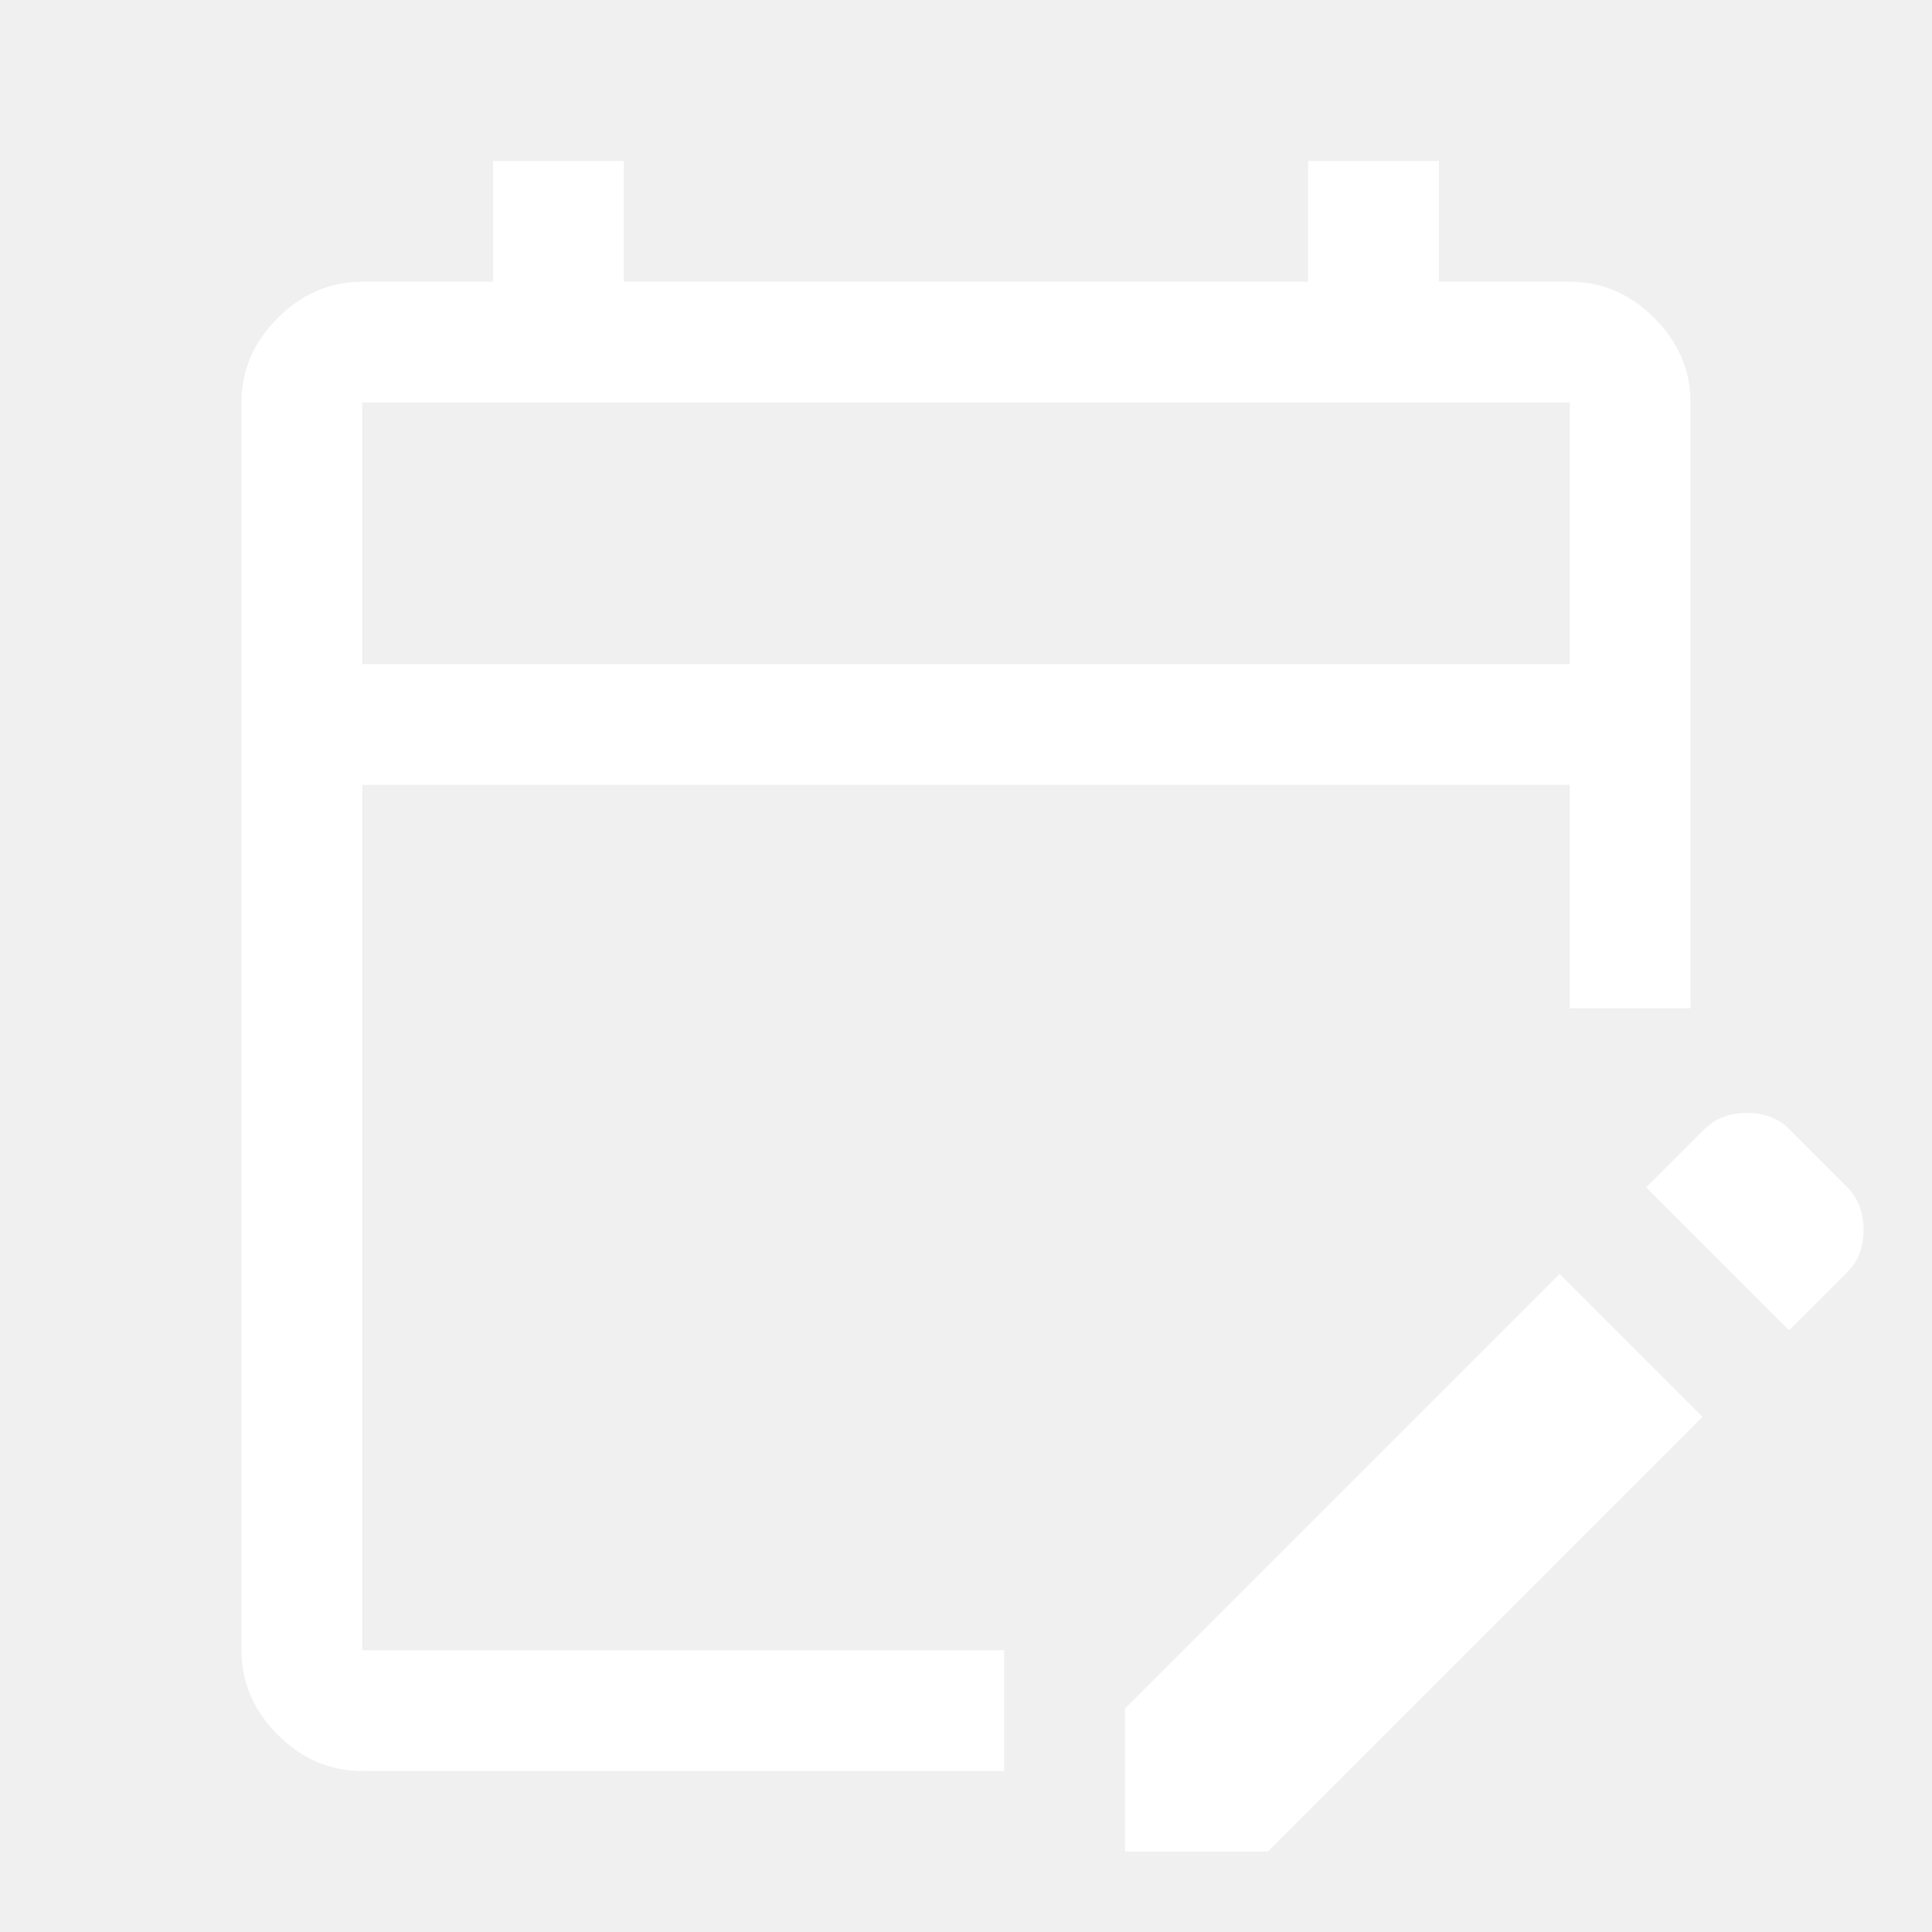
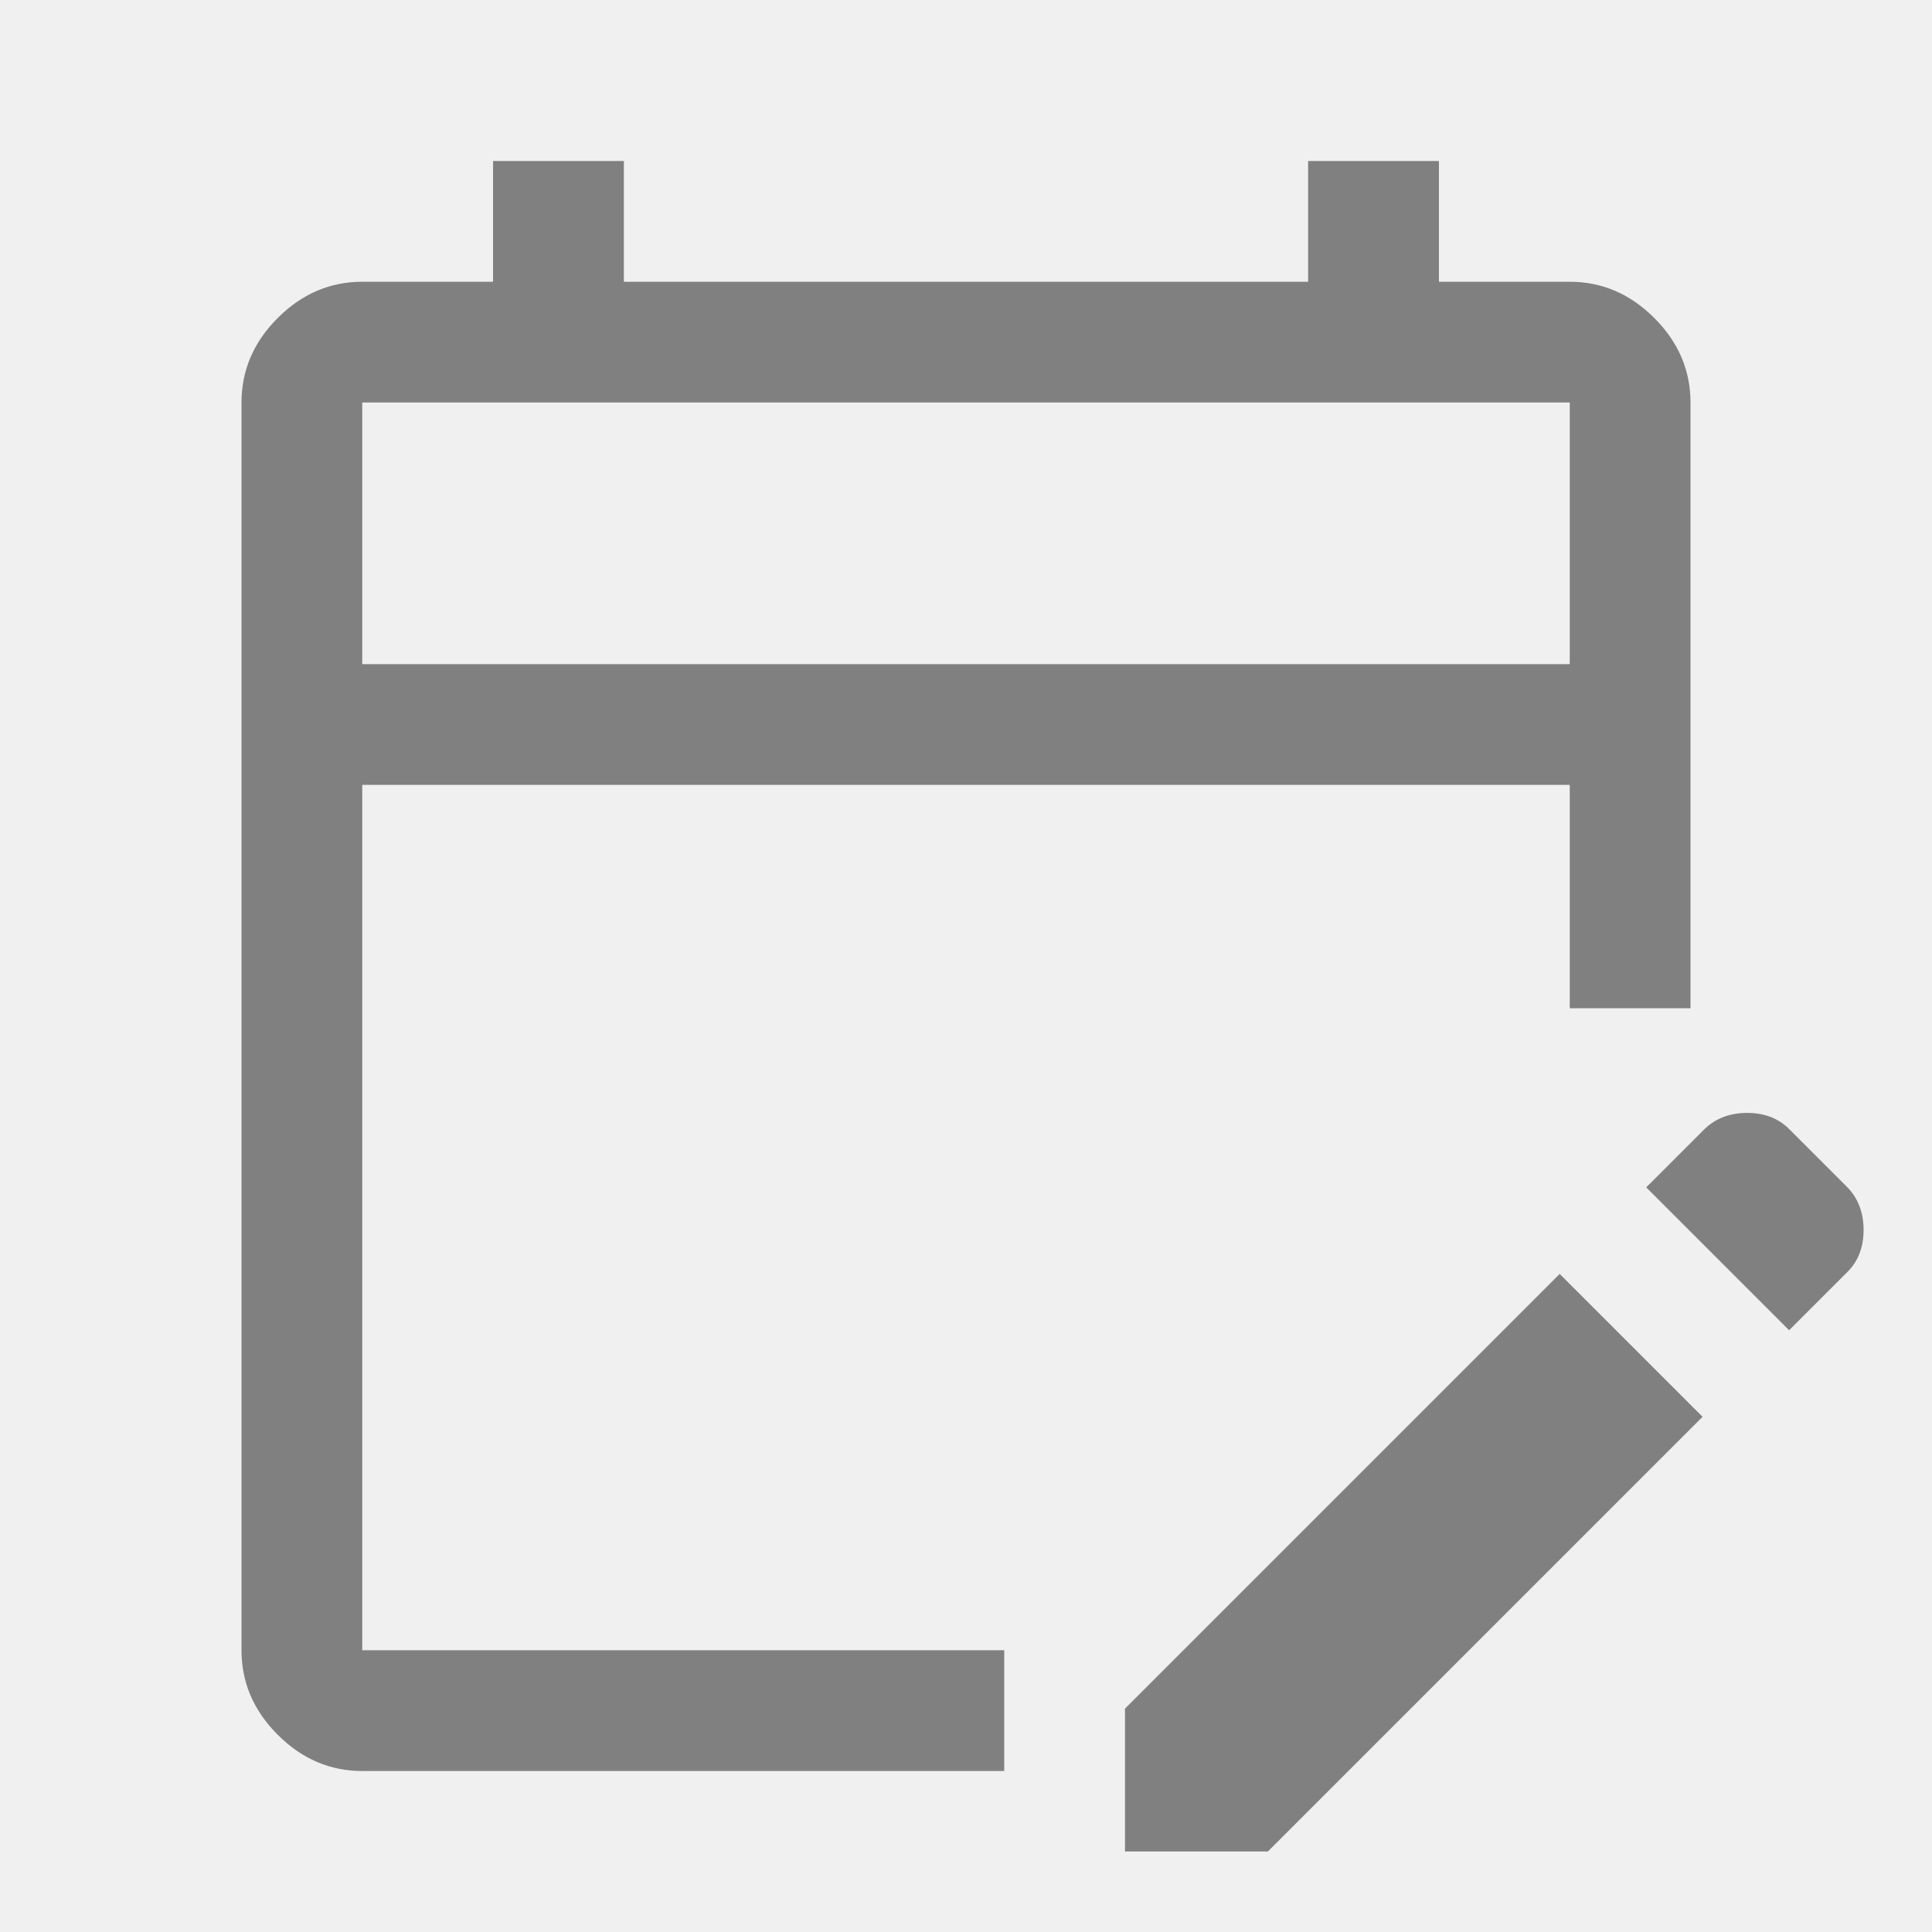
<svg xmlns="http://www.w3.org/2000/svg" height="48" viewBox="0 -960 960 960" width="48">
-   <path fill="white" d="M180-80q-24 0-42-18t-18-42v-620q0-24 18-42t42-18h65v-60h65v60h340v-60h65v60h65q24 0 42 18t18 42v301h-60v-111H180v430h319v60H180Zm709-219-71-71 29-29q8.311-8 21.156-8Q881-407 889-399l29 29q8 8.311 8 21.156Q926-336 918-328l-29 29ZM559-40v-71l216-216 71 71L630-40h-71ZM180-630h600v-130H180v130Zm0 0v-130 130Z" />
+   <path fill="grey" d="M180-80q-24 0-42-18t-18-42v-620q0-24 18-42t42-18h65v-60h65v60h340v-60h65v60h65q24 0 42 18t18 42v301h-60v-111H180v430h319v60H180Zm709-219-71-71 29-29q8.311-8 21.156-8Q881-407 889-399l29 29q8 8.311 8 21.156Q926-336 918-328l-29 29ZM559-40v-71l216-216 71 71L630-40h-71ZM180-630h600v-130H180v130Zm0 0v-130 130Z" />
</svg>
